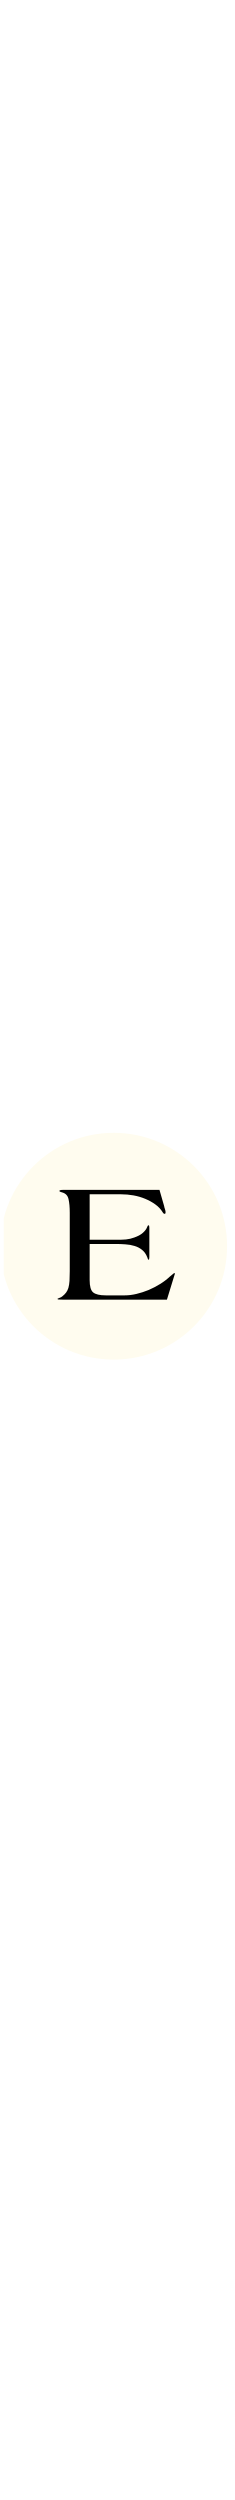
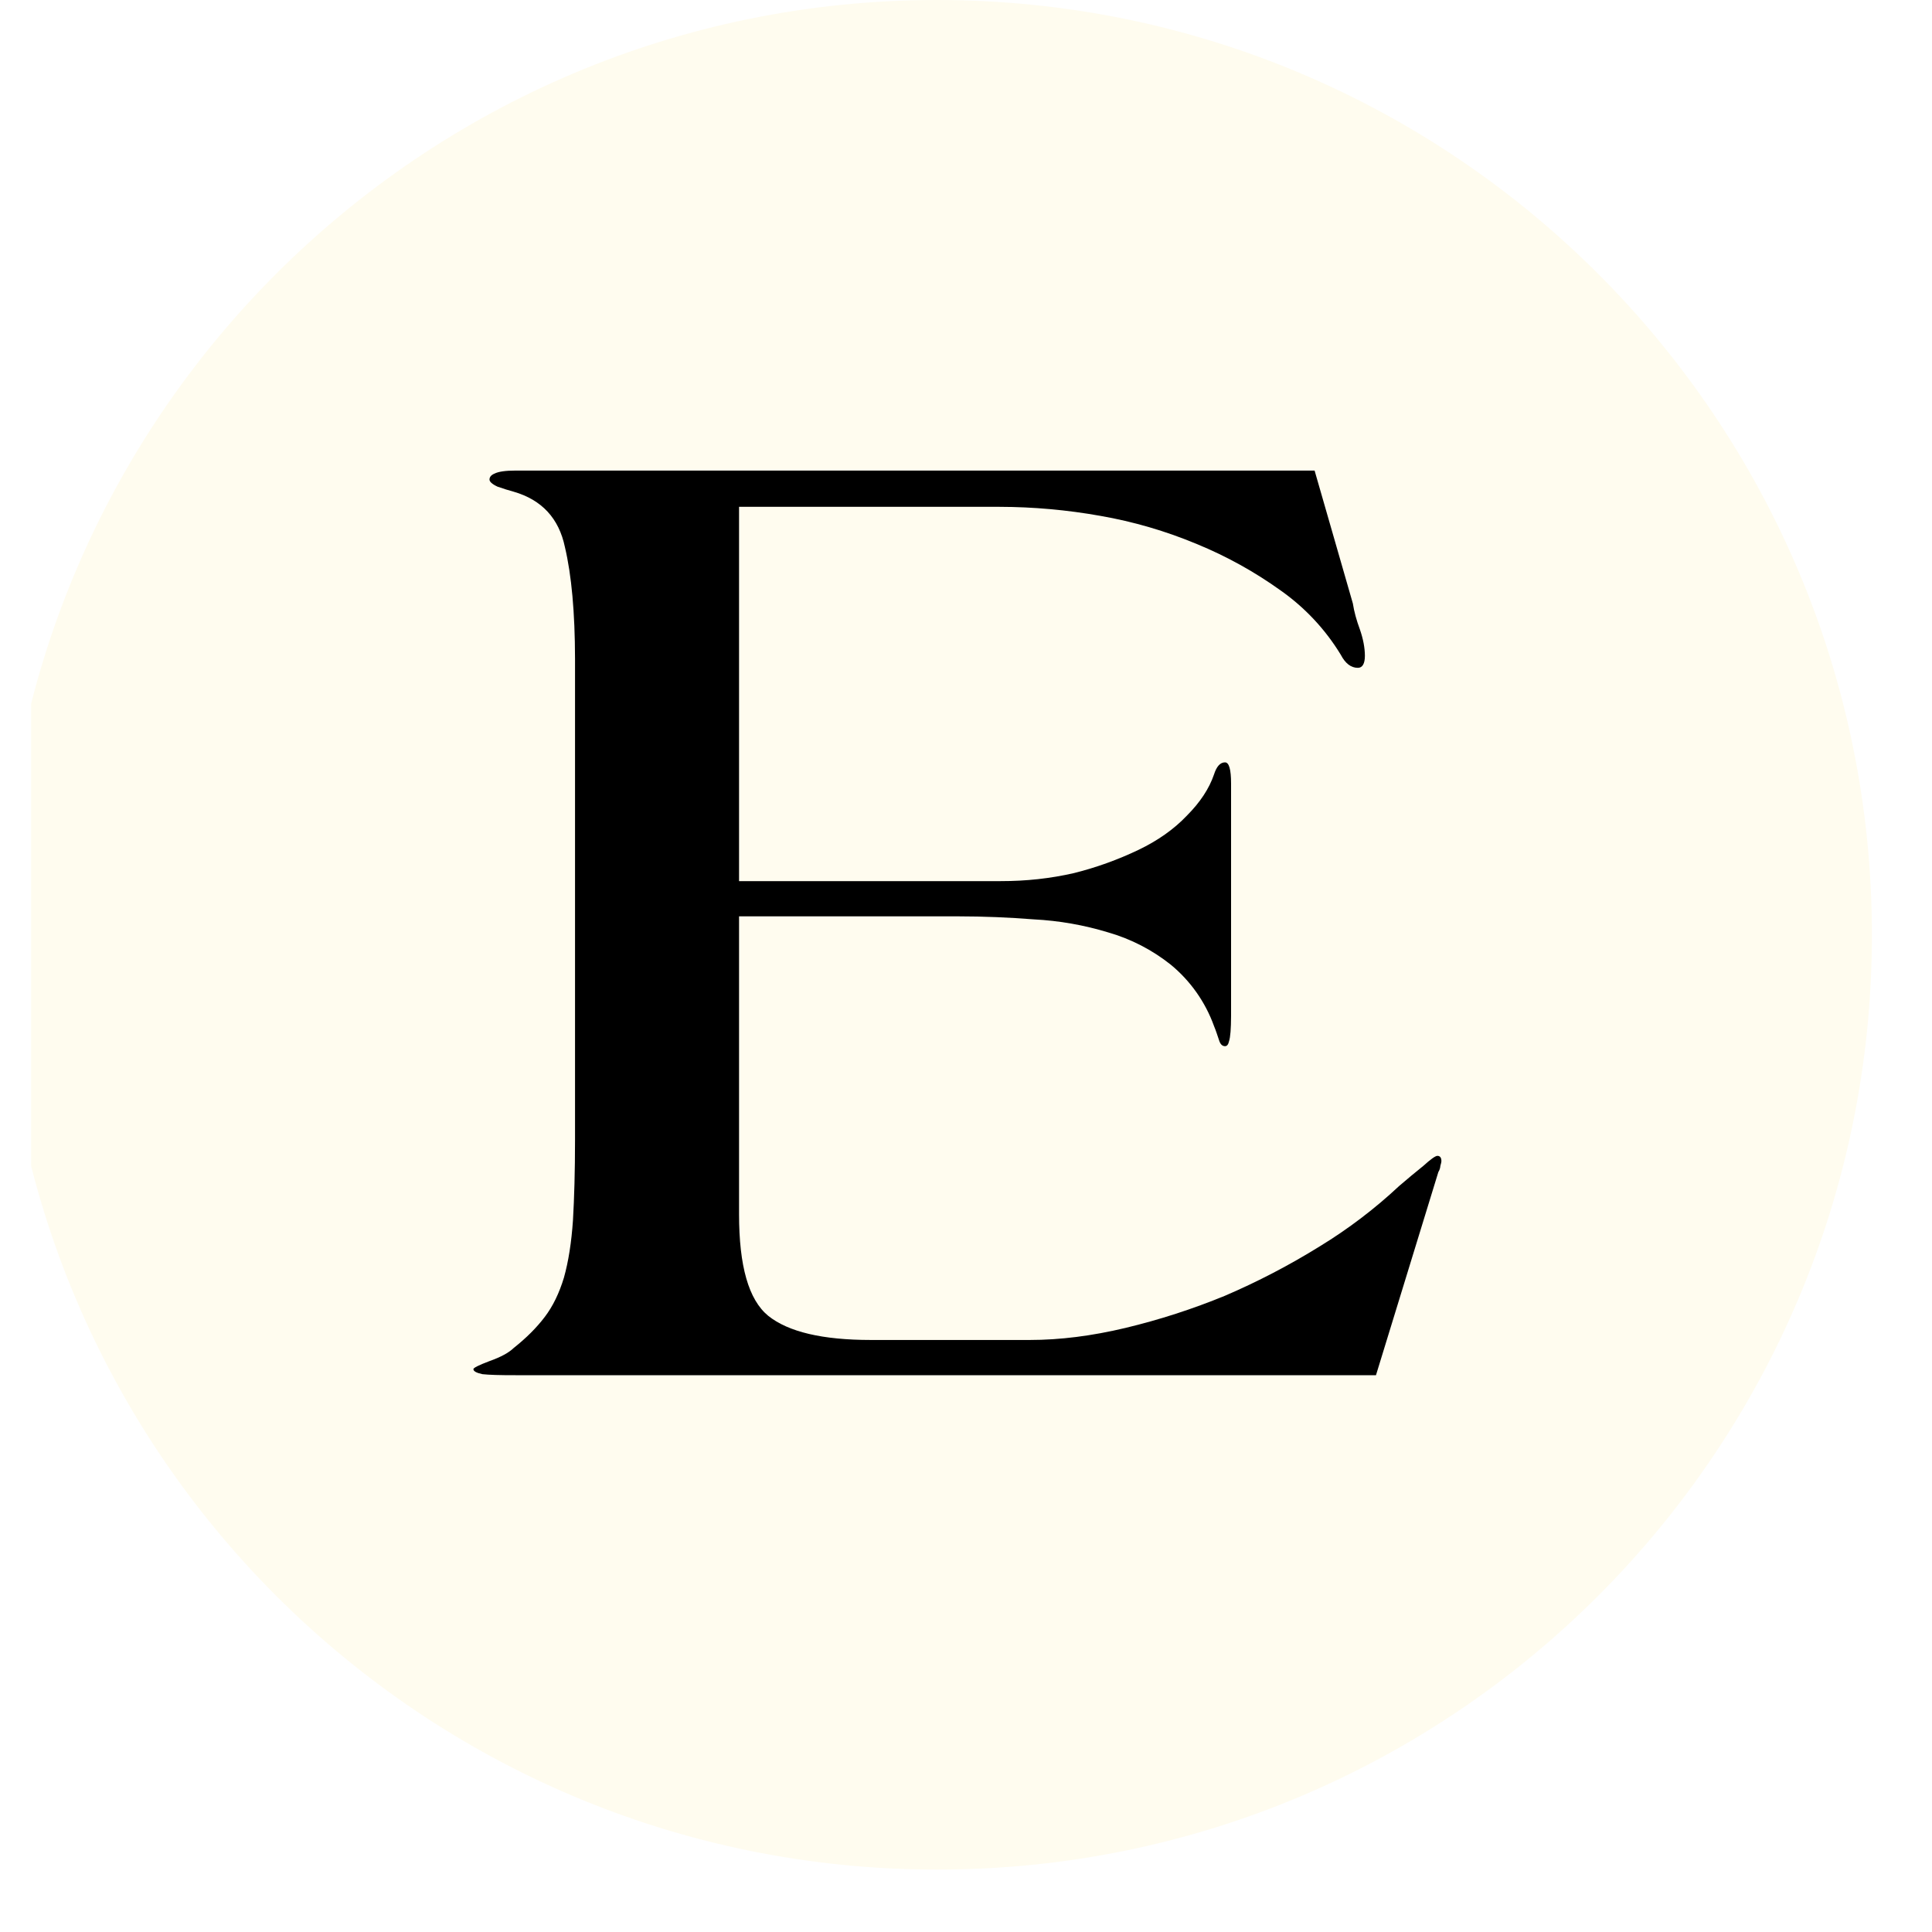
- <svg xmlns="http://www.w3.org/2000/svg" width="6" zoomAndPan="magnify" viewBox="0 0 30 30" height="64" preserveAspectRatio="xMidYMid meet" version="1.0">
+ <svg xmlns="http://www.w3.org/2000/svg" width="32" height="32" viewBox="0 0 30 30">
  <defs>
-     <g />
-     <clipPath id="9584fb42e4">
-       <path d="M 0.484 0 L 29.066 0 L 29.066 29.031 L 0.484 29.031 Z M 0.484 0 " clip-rule="nonzero" />
+     <clipPath id="a">
+       <path d="M.484 0h28.582v29.031H.484Z" />
    </clipPath>
-     <clipPath id="d084501b2b">
-       <path d="M 14.551 0 C 6.535 0 0.035 6.5 0.035 14.516 C 0.035 22.531 6.535 29.031 14.551 29.031 C 22.57 29.031 29.066 22.531 29.066 14.516 C 29.066 6.5 22.57 0 14.551 0 Z M 14.551 0 " clip-rule="nonzero" />
+     <clipPath id="b">
+       <path d="M14.55 0C6.536 0 .036 6.5.036 14.516s6.5 14.515 14.516 14.515c8.02 0 14.515-6.5 14.515-14.515S22.57 0 14.551 0" />
    </clipPath>
  </defs>
-   <g clip-path="url(#9584fb42e4)">
-     <g clip-path="url(#d084501b2b)">
-       <path fill="#fffcef" d="M 0.035 0 L 29.066 0 L 29.066 29.031 L 0.035 29.031 Z M 0.035 0 " fill-opacity="1" fill-rule="nonzero" />
+   <g clip-path="url(#a)">
+     <g clip-path="url(#b)">
+       <path fill="#fffcef" d="M.035 0h29.031v29.031H.036Z" />
    </g>
  </g>
-   <g fill="#000000" fill-opacity="1">
-     <g transform="translate(7.069333, 21.35388)">
-       <g>
-         <path d="M 15.312 -3.328 C 15.312 -3.305 15.305 -3.281 15.297 -3.25 C 15.297 -3.227 15.285 -3.195 15.266 -3.156 L 14.297 0 L 0.938 0 C 0.695 0 0.523 -0.004 0.422 -0.016 C 0.328 -0.035 0.281 -0.062 0.281 -0.094 C 0.281 -0.113 0.363 -0.156 0.531 -0.219 C 0.707 -0.281 0.832 -0.348 0.906 -0.422 C 1.102 -0.578 1.266 -0.738 1.391 -0.906 C 1.516 -1.07 1.613 -1.273 1.688 -1.516 C 1.758 -1.766 1.805 -2.062 1.828 -2.406 C 1.848 -2.75 1.859 -3.164 1.859 -3.656 L 1.859 -11.125 C 1.859 -11.844 1.805 -12.422 1.703 -12.859 C 1.609 -13.305 1.344 -13.594 0.906 -13.719 C 0.832 -13.738 0.75 -13.766 0.656 -13.797 C 0.57 -13.836 0.531 -13.875 0.531 -13.906 C 0.531 -13.945 0.555 -13.977 0.609 -14 C 0.672 -14.031 0.781 -14.047 0.938 -14.047 L 13.344 -14.047 L 13.938 -11.984 C 13.957 -11.859 13.992 -11.723 14.047 -11.578 C 14.098 -11.43 14.125 -11.297 14.125 -11.172 C 14.125 -11.047 14.086 -10.984 14.016 -10.984 C 13.91 -10.984 13.82 -11.051 13.75 -11.188 C 13.52 -11.57 13.207 -11.906 12.812 -12.188 C 12.426 -12.469 11.992 -12.707 11.516 -12.906 C 11.047 -13.102 10.547 -13.25 10.016 -13.344 C 9.484 -13.438 8.961 -13.484 8.453 -13.484 L 4.406 -13.484 L 4.406 -7.672 L 8.469 -7.672 C 8.863 -7.672 9.242 -7.711 9.609 -7.797 C 9.973 -7.891 10.305 -8.008 10.609 -8.156 C 10.91 -8.301 11.16 -8.477 11.359 -8.688 C 11.566 -8.895 11.707 -9.109 11.781 -9.328 C 11.82 -9.453 11.879 -9.516 11.953 -9.516 C 12.016 -9.516 12.047 -9.406 12.047 -9.188 L 12.047 -5.578 C 12.047 -5.379 12.035 -5.25 12.016 -5.188 C 12.004 -5.133 11.984 -5.109 11.953 -5.109 C 11.91 -5.109 11.879 -5.141 11.859 -5.203 C 11.836 -5.273 11.812 -5.348 11.781 -5.422 C 11.625 -5.828 11.398 -6.145 11.109 -6.375 C 10.828 -6.602 10.504 -6.77 10.141 -6.875 C 9.773 -6.988 9.391 -7.055 8.984 -7.078 C 8.578 -7.109 8.188 -7.125 7.812 -7.125 L 4.406 -7.125 L 4.406 -2.5 C 4.406 -1.695 4.555 -1.172 4.859 -0.922 C 5.172 -0.672 5.703 -0.547 6.453 -0.547 L 8.922 -0.547 C 9.391 -0.547 9.883 -0.609 10.406 -0.734 C 10.926 -0.859 11.441 -1.023 11.953 -1.234 C 12.461 -1.453 12.953 -1.707 13.422 -2 C 13.891 -2.289 14.301 -2.602 14.656 -2.938 C 14.789 -3.051 14.914 -3.156 15.031 -3.25 C 15.145 -3.352 15.219 -3.406 15.25 -3.406 C 15.289 -3.406 15.312 -3.379 15.312 -3.328 Z M 15.312 -3.328 " />
-       </g>
-     </g>
-   </g>
+   <path d="M22.382 18.026c0 .023-.008.047-.016.078a.2.2 0 0 1-.031.094l-.969 3.156H8.006q-.362.001-.515-.016-.14-.03-.14-.078-.001-.03.25-.125.262-.093.375-.203.294-.233.484-.484.187-.246.297-.61.105-.375.14-.89c.02-.344.032-.758.032-1.25v-7.47q-.002-1.077-.157-1.733-.14-.67-.796-.86-.112-.03-.25-.078c-.086-.04-.125-.078-.125-.11 0-.038.023-.07.078-.093q.093-.047.328-.047h12.406l.594 2.063q.029.188.11.406.076.22.077.406c0 .125-.039.188-.109.188q-.16 0-.266-.204a3.35 3.35 0 0 0-.937-1 6.4 6.4 0 0 0-1.297-.718 7 7 0 0 0-1.5-.438 9 9 0 0 0-1.563-.14h-4.046v5.812h4.062q.592.001 1.14-.125a5.3 5.3 0 0 0 1-.36q.451-.216.75-.53.311-.312.423-.641.06-.188.171-.188.094 0 .094.328v3.61q-.001.298-.031.39-.017.08-.063.079-.065 0-.093-.094c-.024-.07-.047-.145-.078-.219a2.2 2.2 0 0 0-.672-.953 2.8 2.8 0 0 0-.969-.5 4.8 4.8 0 0 0-1.156-.203 15 15 0 0 0-1.172-.047h-3.406v4.625c0 .805.148 1.328.453 1.578q.468.375 1.593.375h2.47q.7 0 1.484-.187a10.5 10.5 0 0 0 1.546-.5q.764-.328 1.47-.766a7.6 7.6 0 0 0 1.234-.938q.198-.17.375-.312.17-.154.218-.156.061 0 .063.078" />
</svg>
